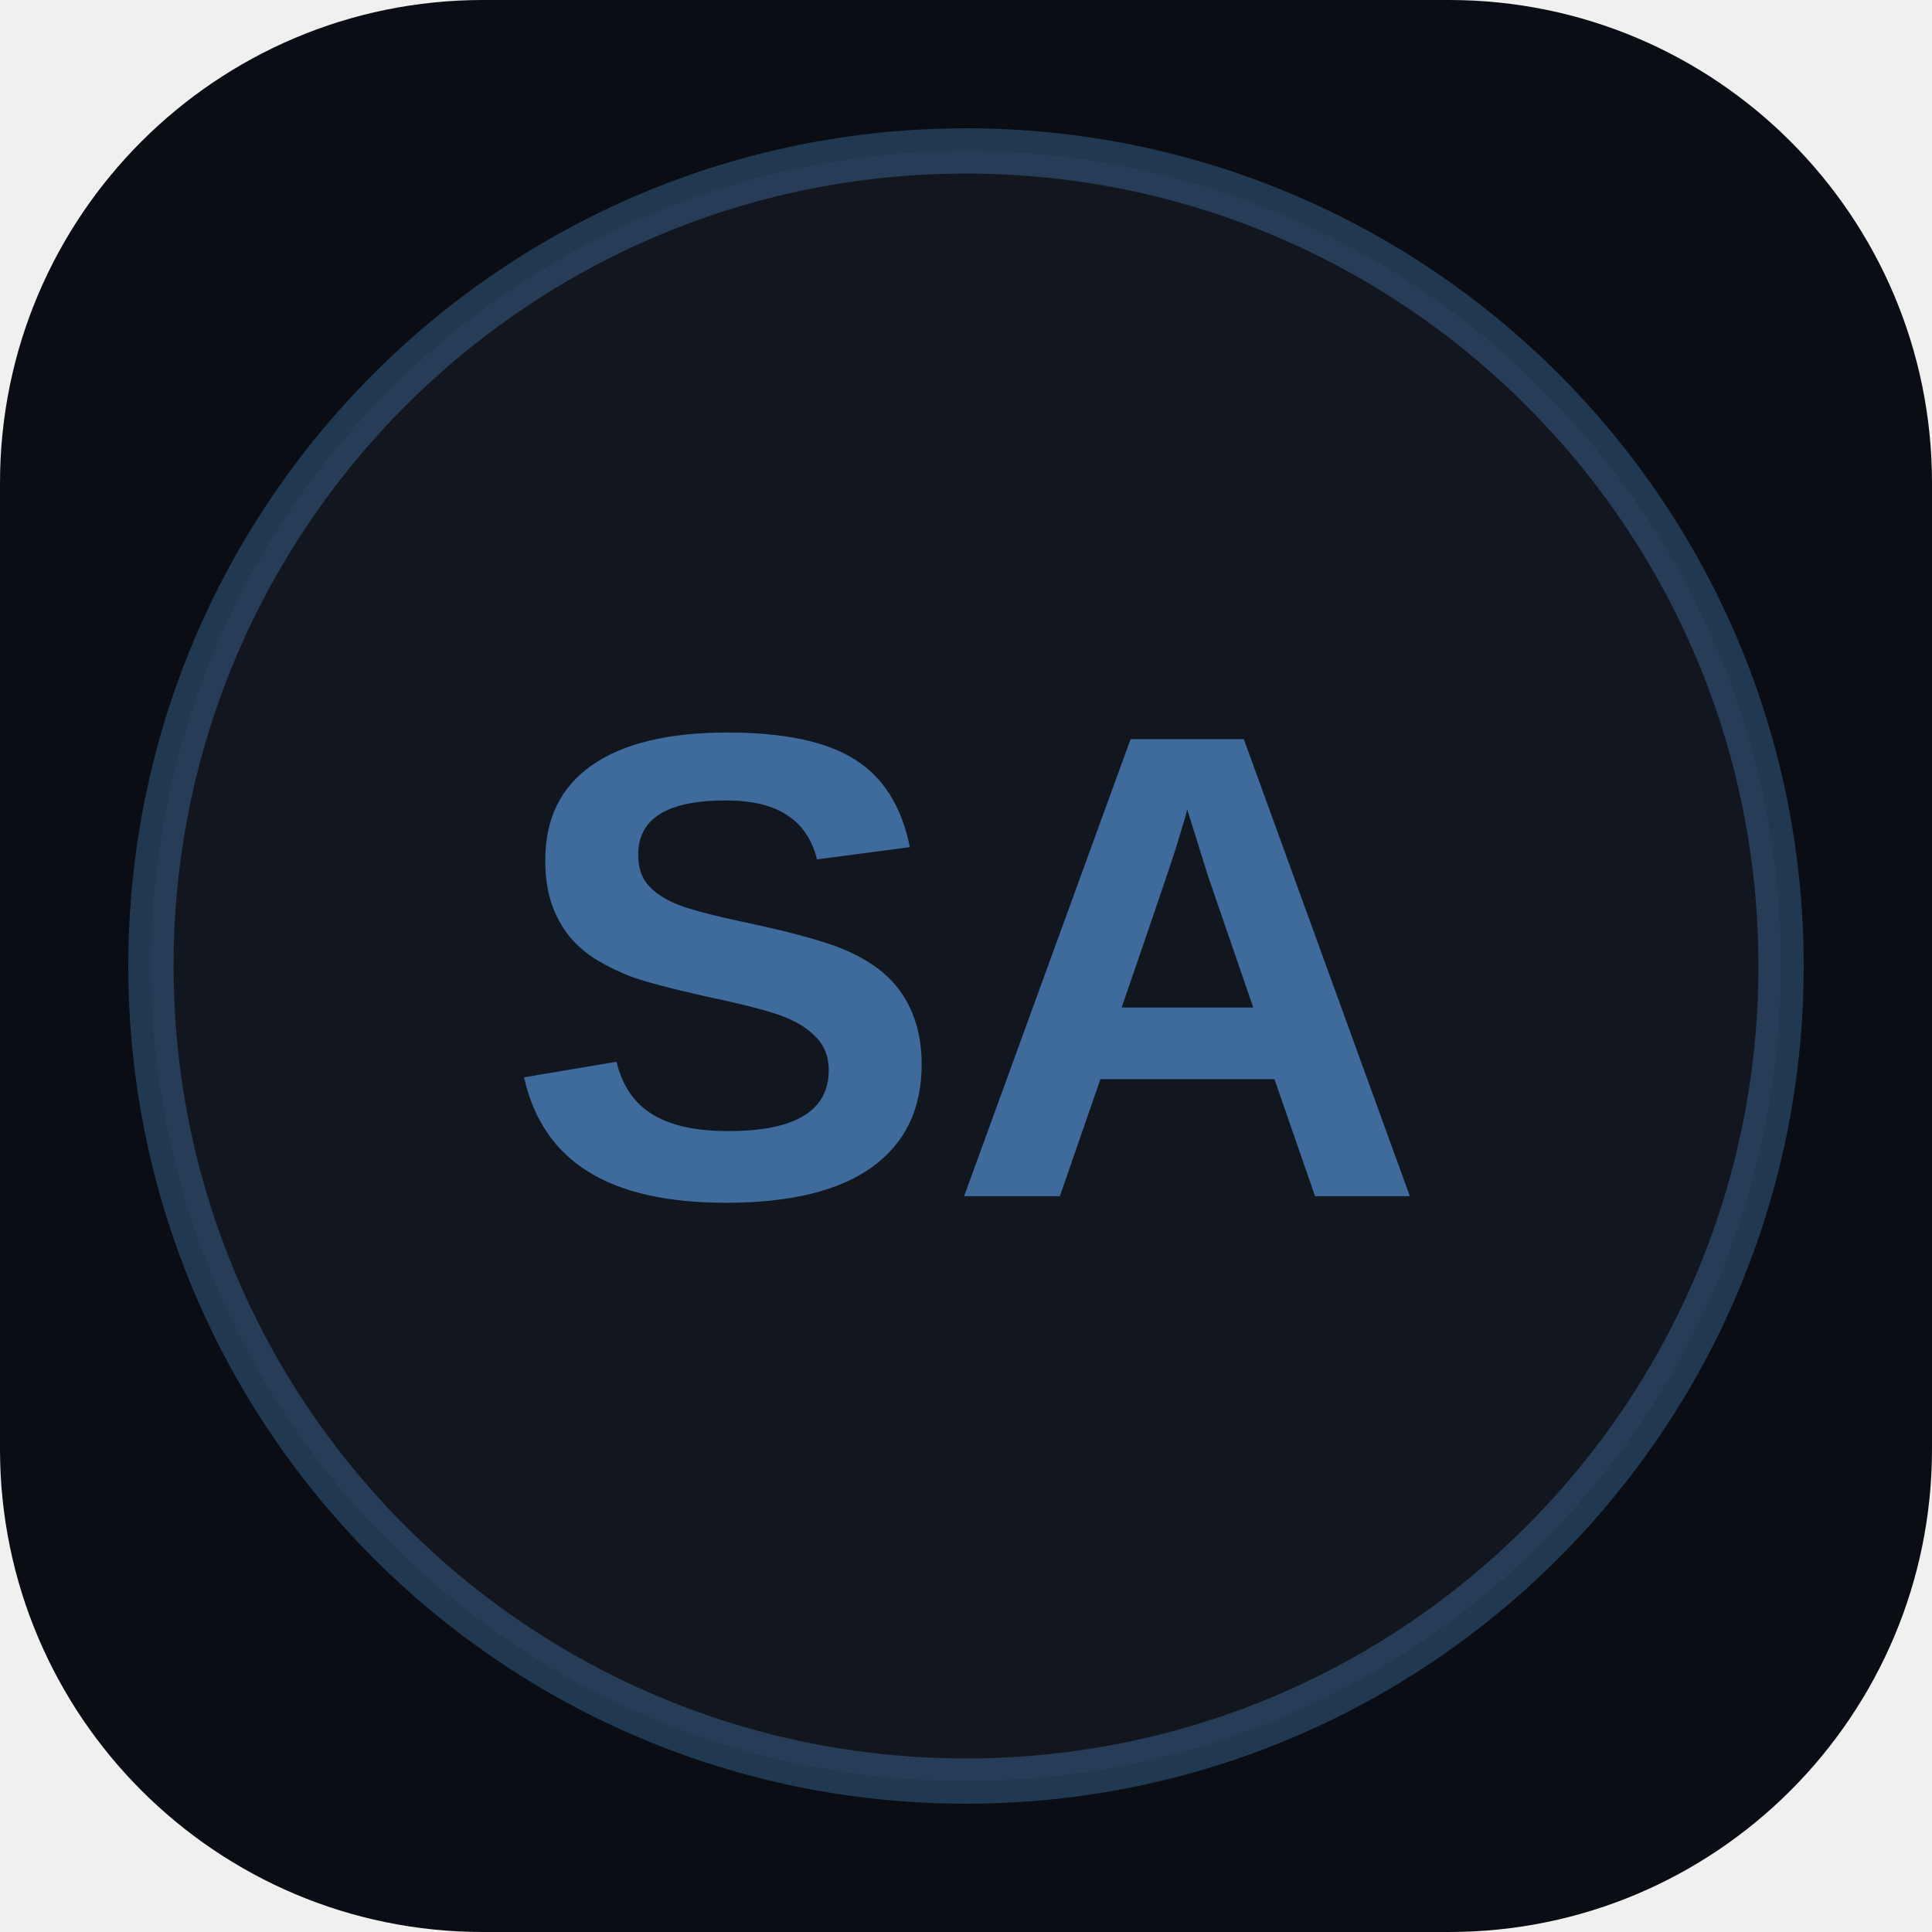
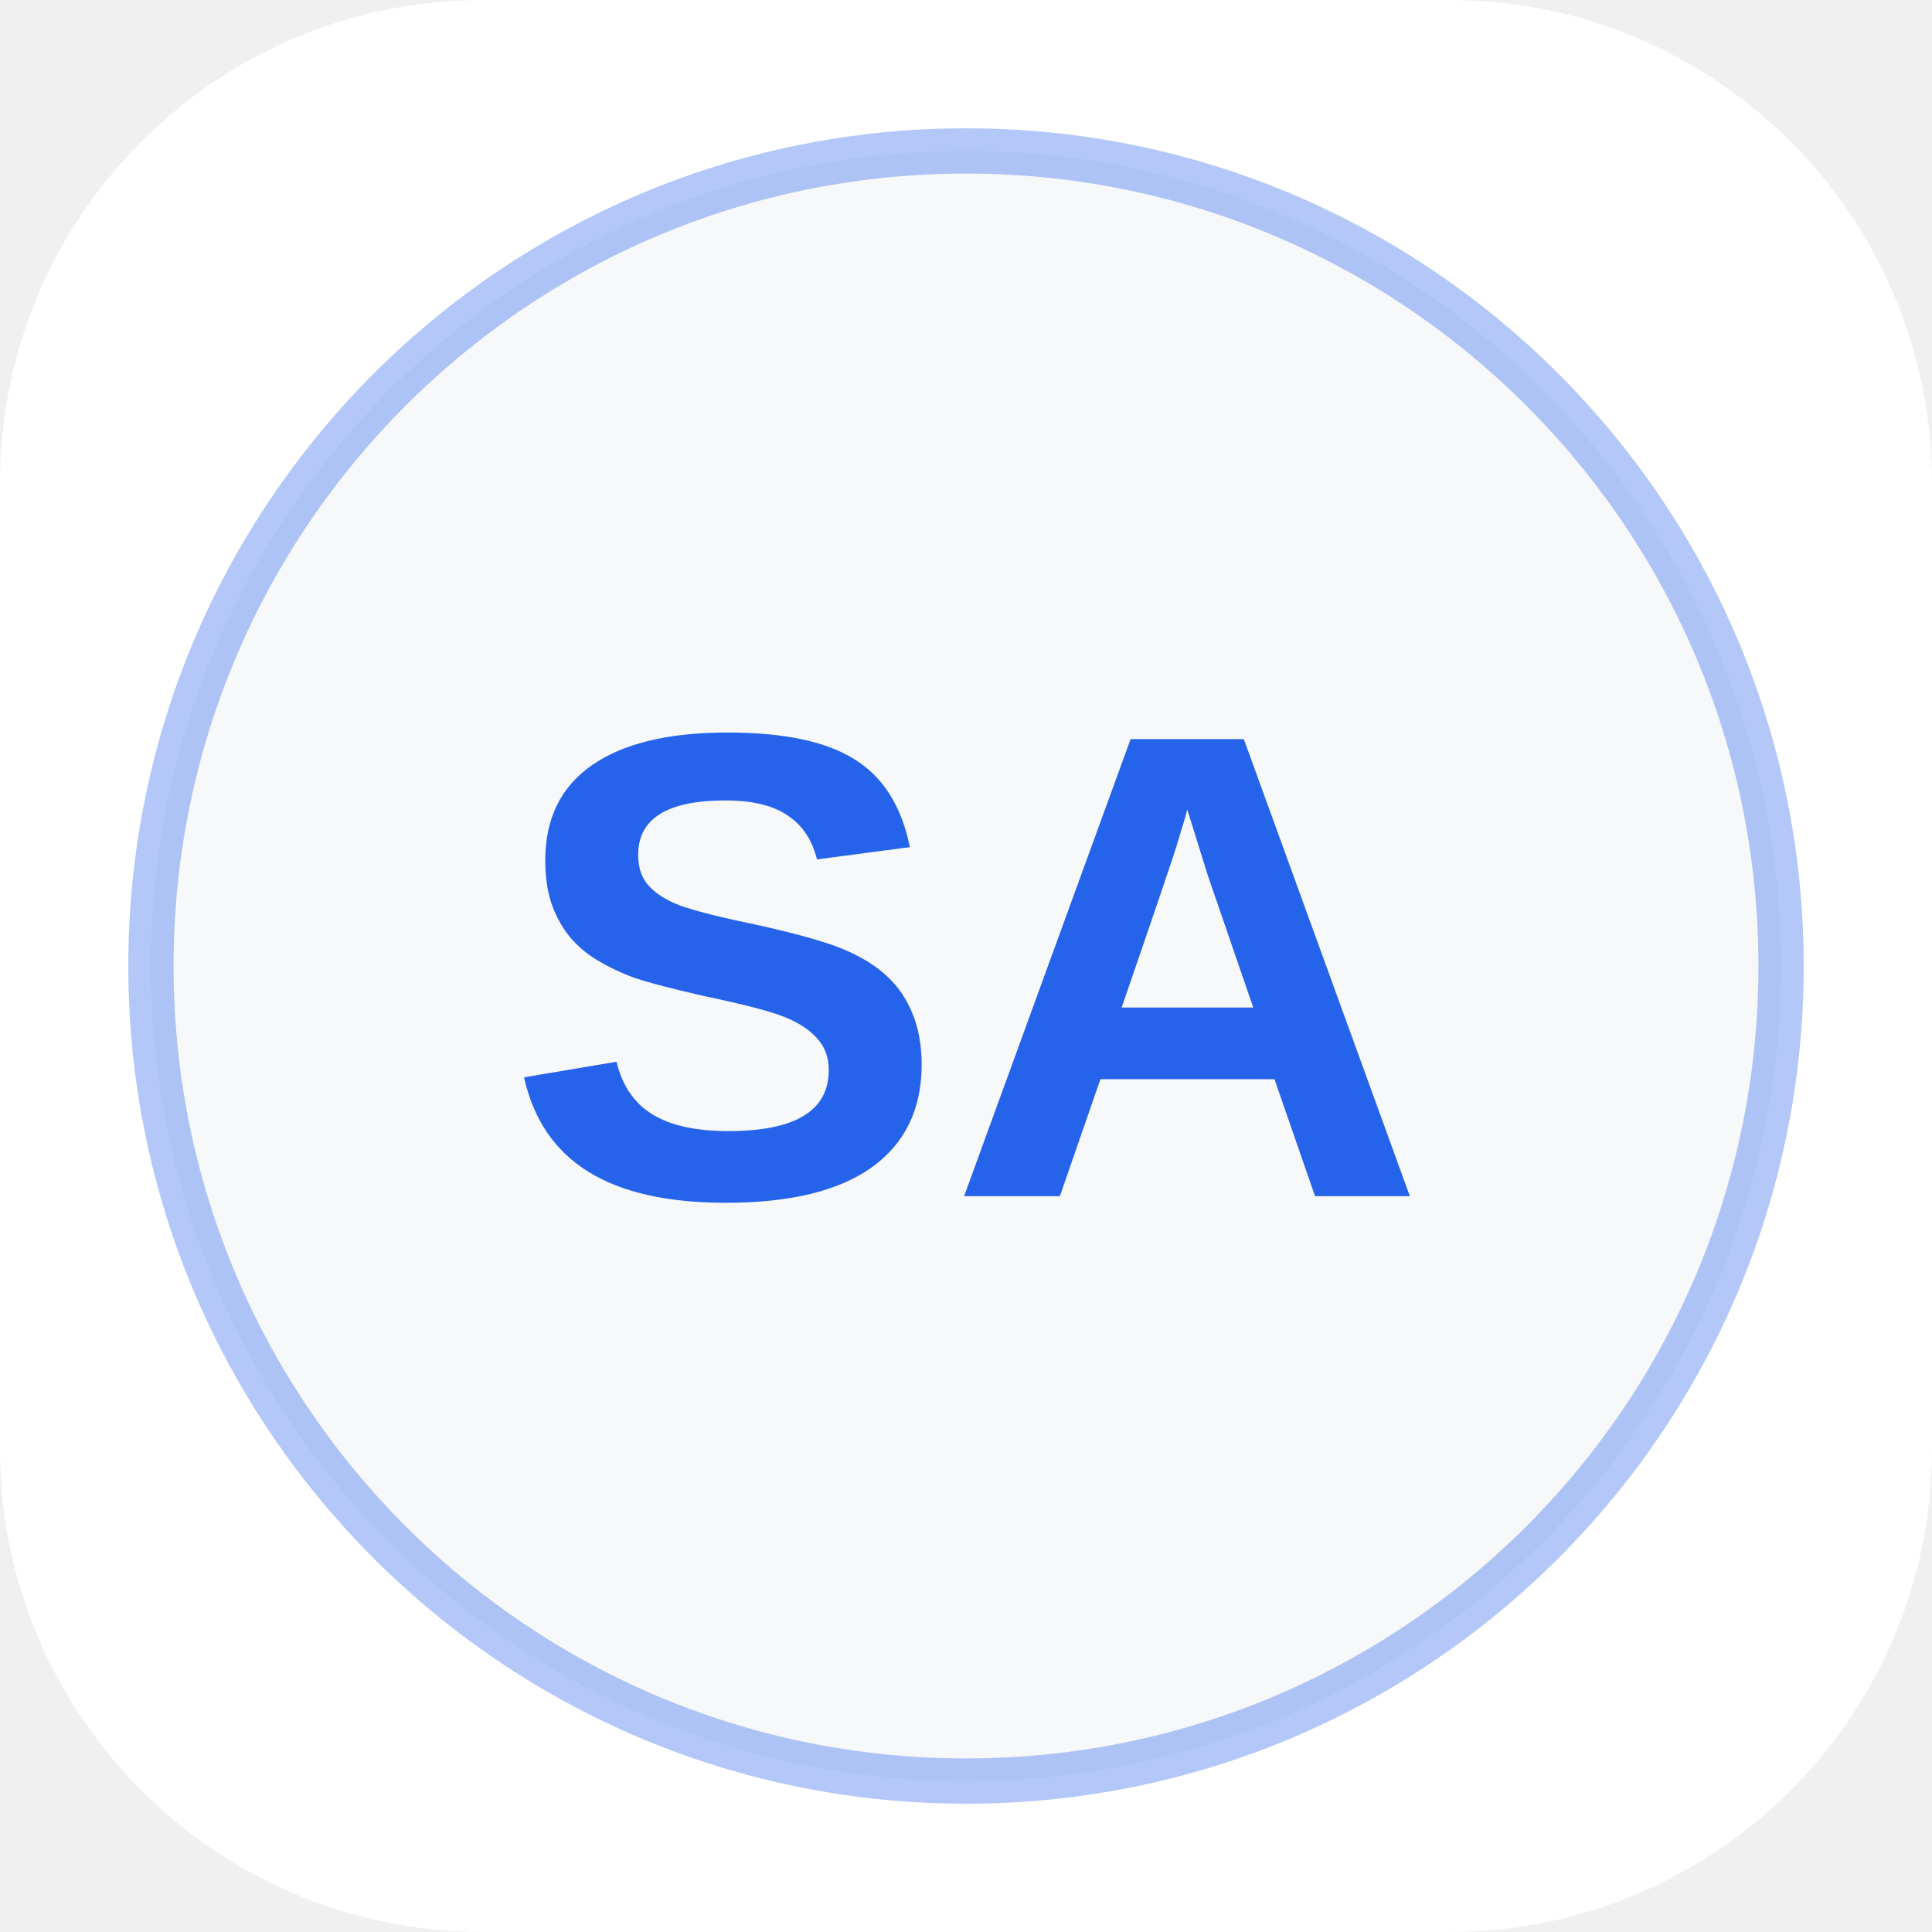
<svg xmlns="http://www.w3.org/2000/svg" width="64" height="64" viewBox="0 0 64 64">
-   <rect width="64" height="64" rx="16" fill="#0A0E14" />
-   <circle cx="32" cy="32" r="27" fill="#12161F" stroke="rgba(62,107,156,0.45)" stroke-width="1.5" />
-   <text x="32" y="32" text-anchor="middle" dominant-baseline="central" font-family="Arial, Helvetica, sans-serif" font-size="22" font-weight="700" fill="#3E6B9C">SA</text>
+   <rect width="64" height="64" rx="16" fill="#FFFFFF" />
+   <circle cx="32" cy="32" r="27" fill="#F7F8FA" stroke="rgba(37,99,235,0.35)" stroke-width="1.5" />
+   <text x="32" y="32" text-anchor="middle" dominant-baseline="central" font-family="Arial, Helvetica, sans-serif" font-size="22" font-weight="700" fill="#2563EB">SA</text>
</svg>
